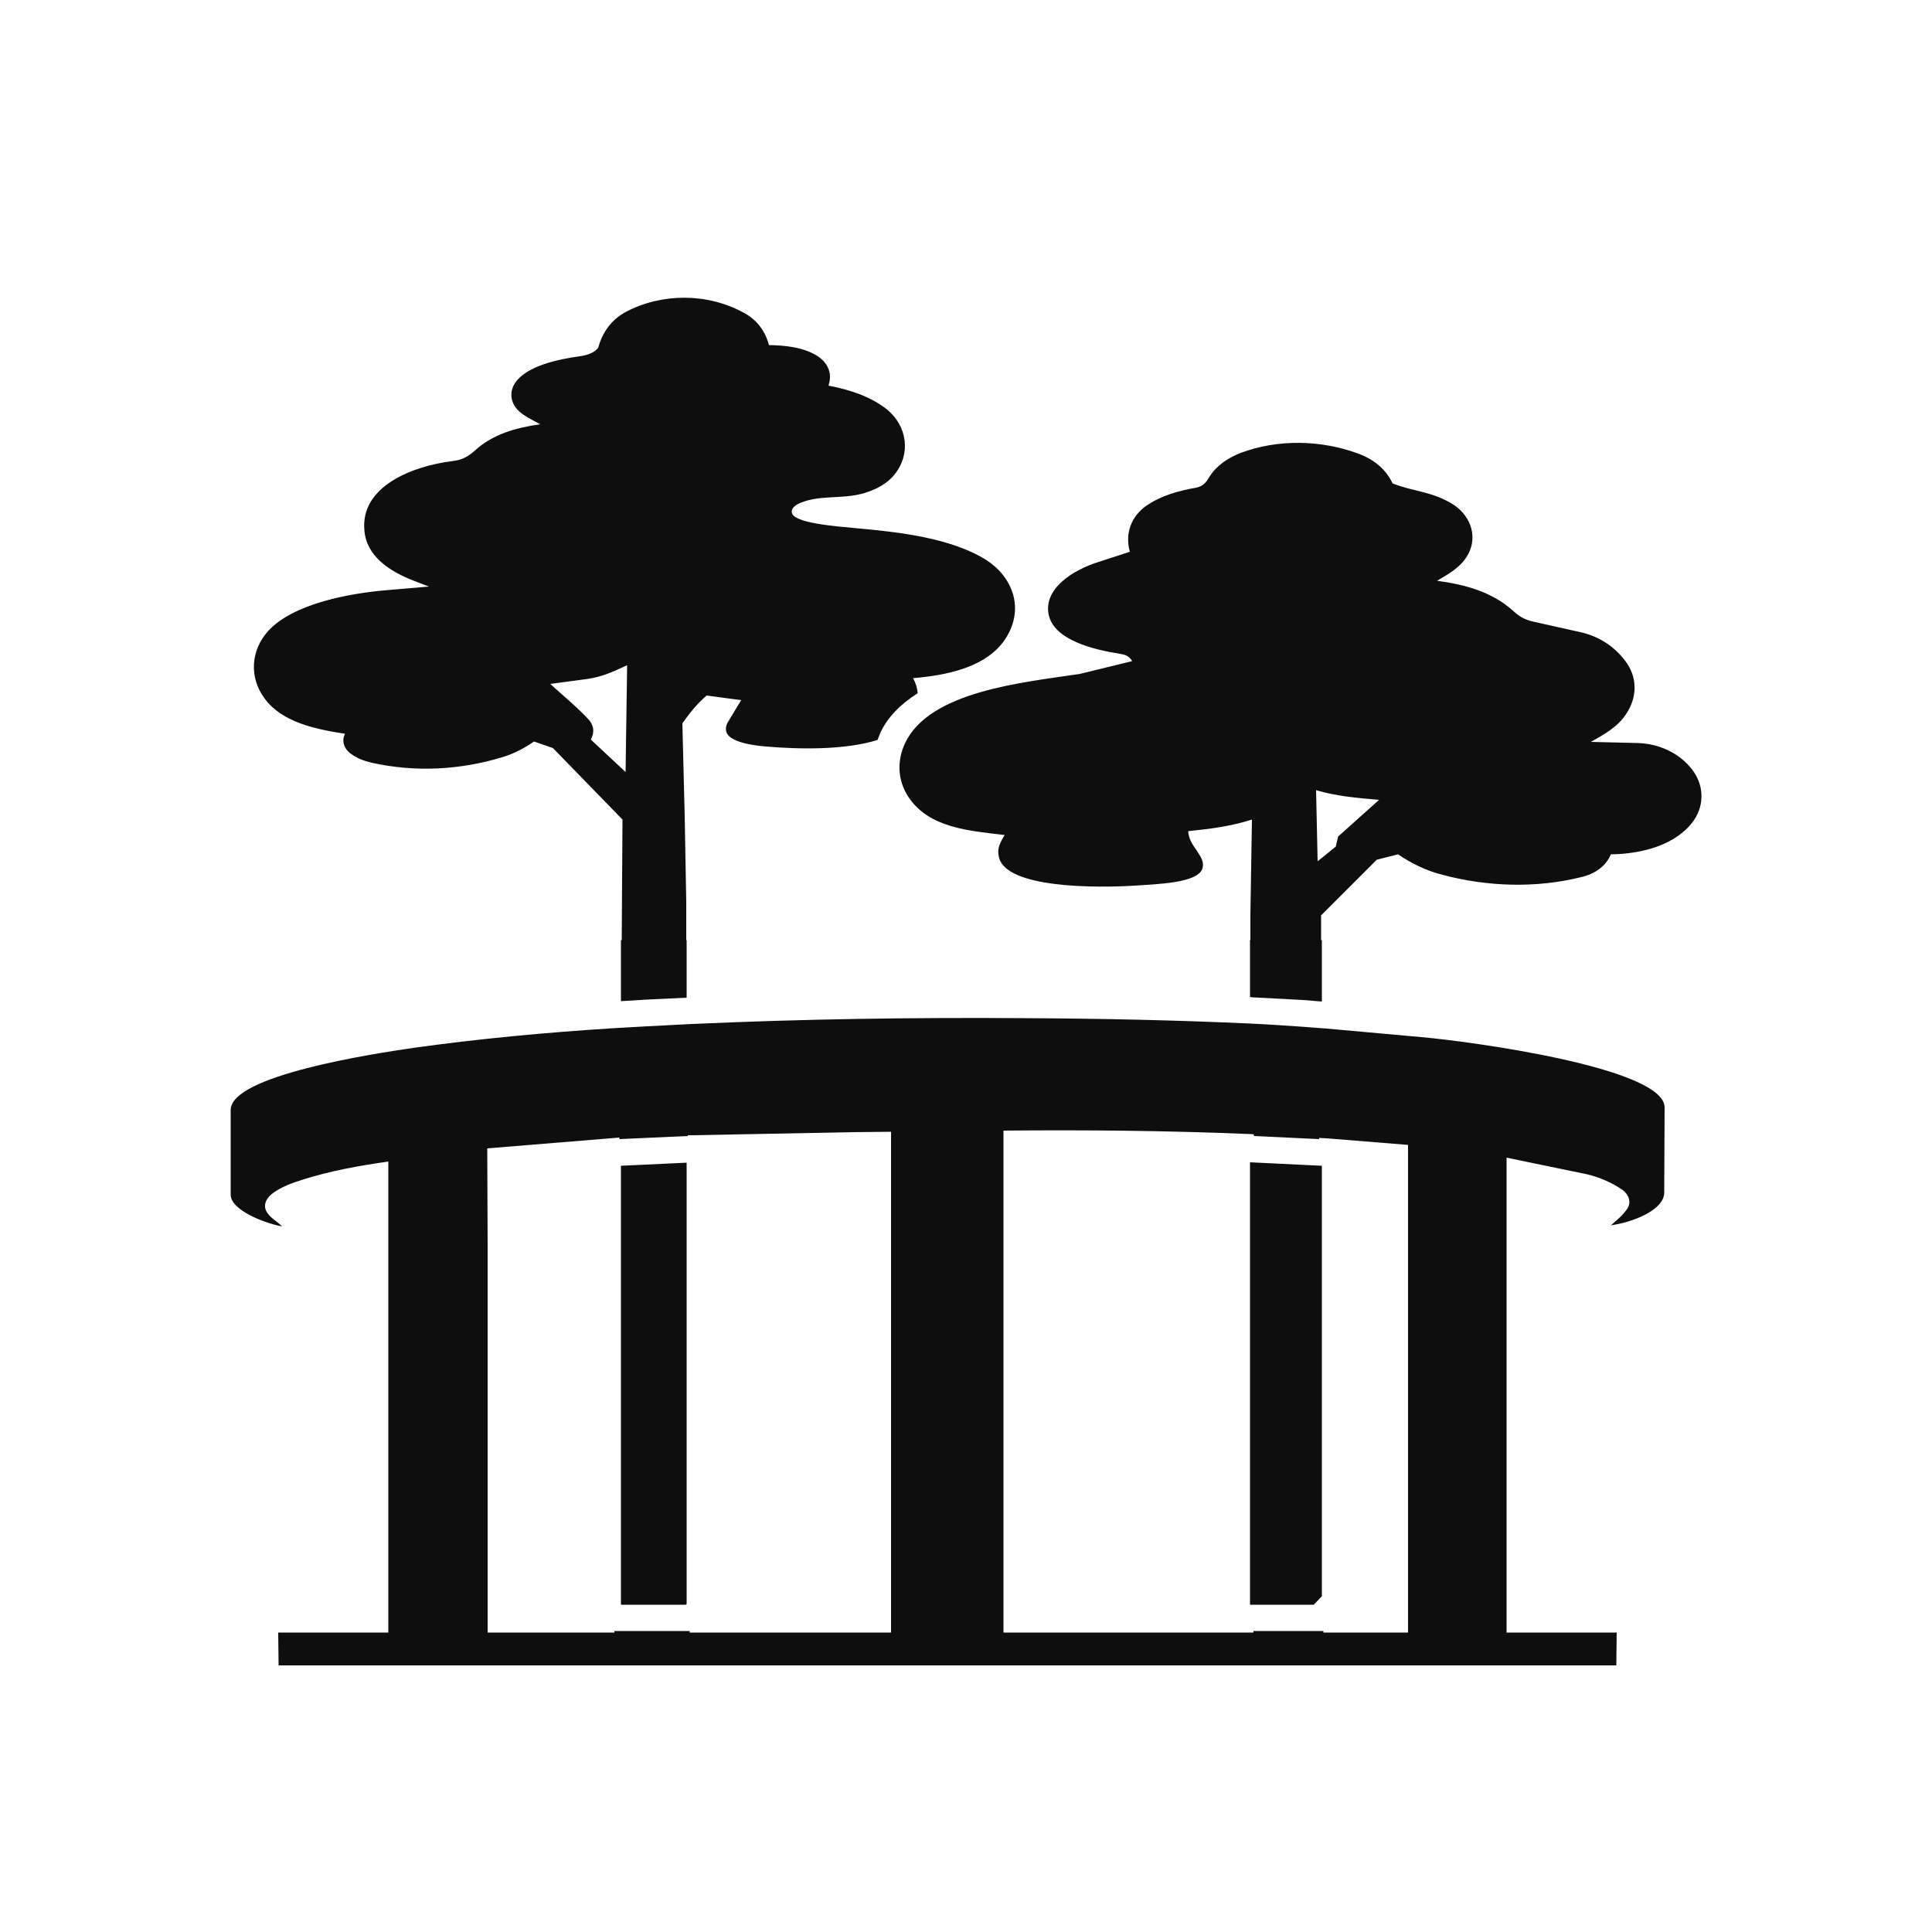
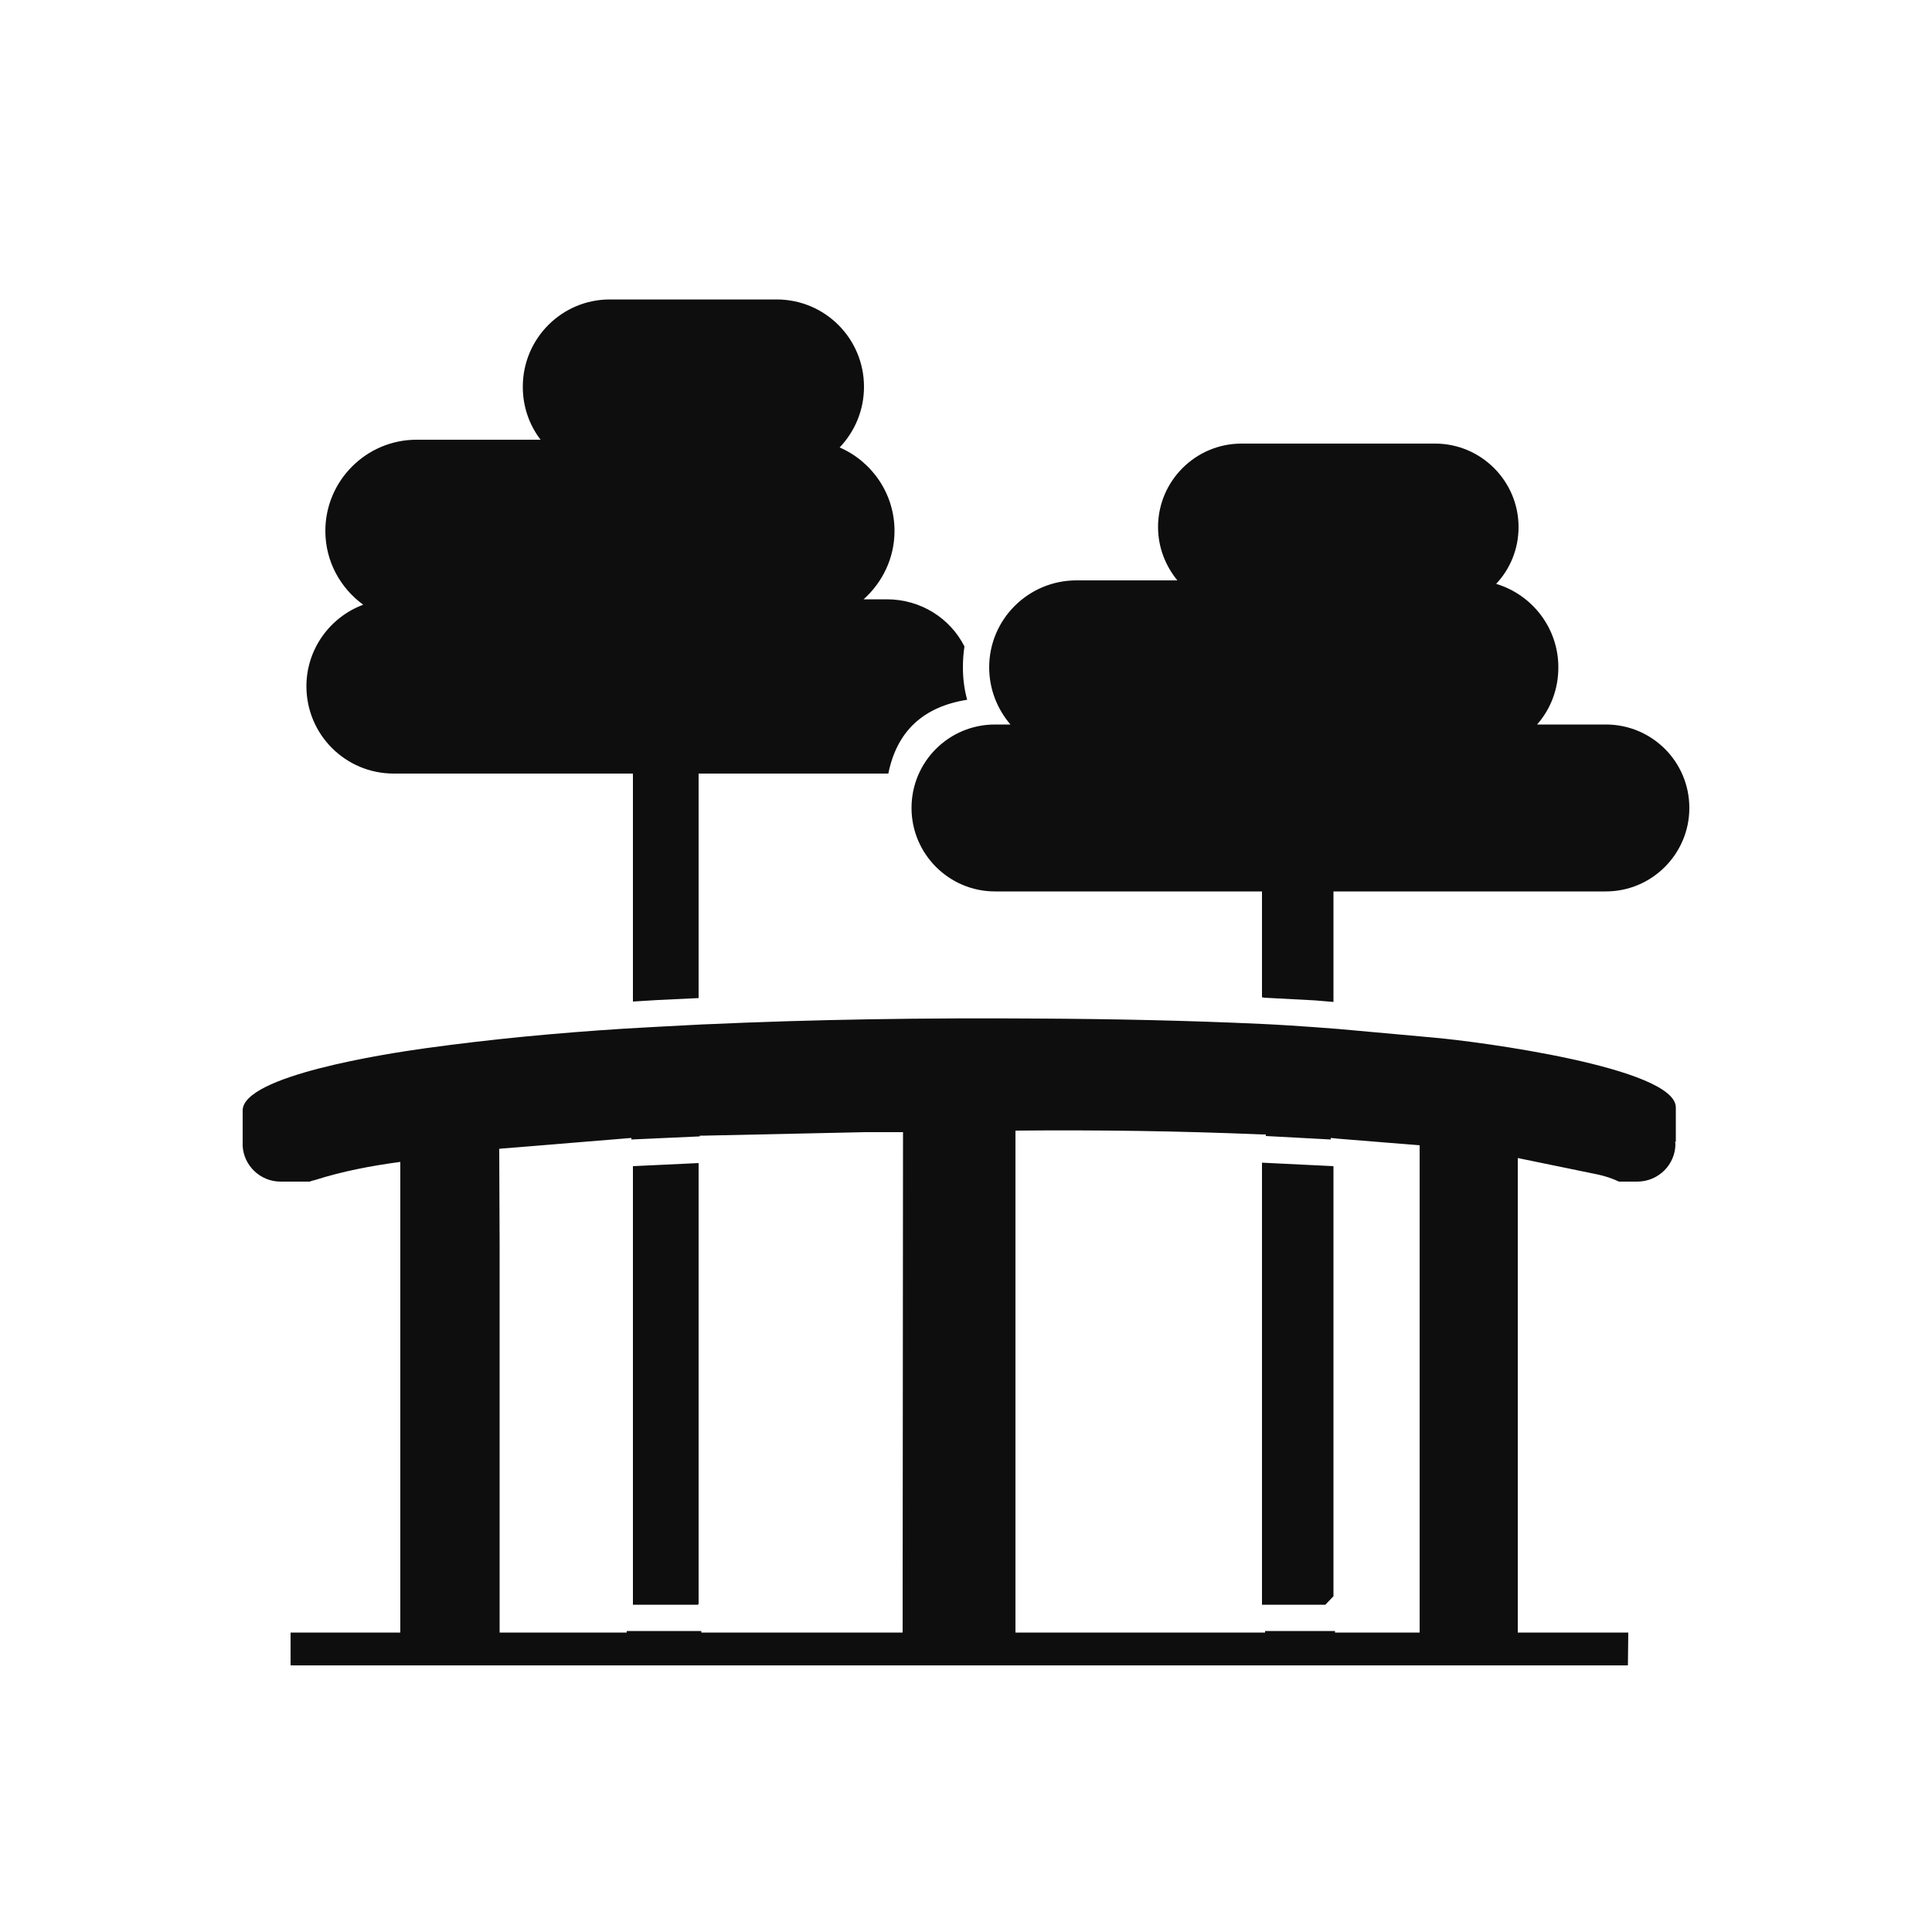
<svg xmlns="http://www.w3.org/2000/svg" width="50" height="50" viewBox="0 0 50 50" fill="none">
-   <path d="M26.52 26.35C28.48 26.36 30.42 26.4 32.37 26.49C32.81 26.51 33.24 26.54 33.68 26.57L34.34 26.62L36.78 26.84C37.95 26.94 43.08 27.62 43.08 28.66L43.07 30.86C43.07 31.33 42.22 31.64 41.69 31.71C41.84 31.58 41.98 31.47 42.1 31.3C42.23 31.13 42.16 30.93 42 30.8C41.72 30.61 41.41 30.47 41.07 30.39L38.99 29.96V42.25L41.84 42.25L41.83 43.1L7.21 43.1L7.2 42.25L10.05 42.25L10.05 30.06C9.29 30.17 8.55 30.3 7.83 30.53C7.55 30.62 7.29 30.71 7.06 30.88C6.92 30.98 6.8 31.16 6.89 31.34C6.98 31.52 7.17 31.6 7.3 31.74C6.82 31.65 5.97 31.31 5.97 30.92L5.97 28.73C5.96 27.83 9.67 27.27 10.69 27.12C12.41 26.88 14.13 26.72 15.87 26.61C16.17 26.59 16.46 26.58 16.76 26.56C17.15 26.54 17.53 26.52 17.91 26.5L17.93 26.5C20.8 26.37 23.65 26.33 26.52 26.35ZM16.2 8.07C17.13 7.58 18.31 7.58 19.24 8.09C19.59 8.27 19.81 8.58 19.9 8.93C20.32 8.94 20.74 8.98 21.1 9.18C21.4 9.35 21.56 9.64 21.44 9.98C22.01 10.09 22.53 10.26 22.96 10.6C23.48 11.03 23.58 11.75 23.15 12.28C22.96 12.52 22.67 12.67 22.37 12.76C21.78 12.94 21.15 12.78 20.62 13.06C20.55 13.11 20.49 13.16 20.49 13.25C20.5 13.54 21.64 13.62 22.16 13.67C23.27 13.77 24.61 13.92 25.52 14.49C25.85 14.7 26.11 15.01 26.22 15.39C26.35 15.85 26.21 16.32 25.91 16.68C25.4 17.29 24.47 17.48 23.63 17.55C23.7 17.68 23.74 17.81 23.75 17.94Q23.06 18.38 22.79 18.95Q22.75 19.05 22.71 19.15C21.85 19.42 20.64 19.39 19.83 19.32C19.45 19.29 18.89 19.2 18.8 18.95C18.77 18.86 18.79 18.76 18.85 18.67L19.18 18.12L18.29 18C18.04 18.21 17.85 18.45 17.66 18.72L17.72 21.13L17.76 23.33L17.76 24.33H17.77V25.82L16.72 25.87L16.07 25.91V24.33H16.09L16.11 21.21L14.31 19.36L13.82 19.19C13.56 19.37 13.31 19.5 13.02 19.59C11.91 19.93 10.75 19.99 9.62 19.74C9.41 19.69 9.23 19.62 9.07 19.5C8.91 19.38 8.83 19.18 8.93 18.99C8.15 18.87 7.3 18.69 6.85 18.08C6.44 17.53 6.49 16.83 6.94 16.33C7.59 15.62 9.05 15.35 10.05 15.27L11.1 15.18L10.71 15.03C10.09 14.79 9.48 14.4 9.43 13.72C9.33 12.59 10.66 12.06 11.73 11.93C11.97 11.9 12.12 11.81 12.29 11.66C12.75 11.24 13.34 11.07 13.98 10.98C13.77 10.86 13.55 10.77 13.39 10.6C13.21 10.4 13.18 10.14 13.33 9.91C13.63 9.47 14.43 9.3 15 9.22C15.16 9.2 15.38 9.14 15.48 9C15.59 8.61 15.81 8.28 16.2 8.07ZM32.11 11.72C33.08 11.36 34.2 11.38 35.18 11.75C35.57 11.9 35.87 12.15 36.04 12.51C36.59 12.73 37.07 12.71 37.63 13.07C38.09 13.38 38.26 13.95 37.95 14.42C37.77 14.7 37.48 14.86 37.19 15.03C37.93 15.13 38.61 15.32 39.15 15.8C39.31 15.95 39.46 16.04 39.69 16.09L40.9 16.36C41.36 16.46 41.77 16.72 42.05 17.09C42.38 17.51 42.38 18.03 42.09 18.47C41.87 18.81 41.53 19 41.17 19.2L42.4 19.23C42.93 19.25 43.45 19.48 43.78 19.9C44.09 20.29 44.12 20.8 43.85 21.21C43.41 21.86 42.51 22.1 41.69 22.11C41.56 22.42 41.27 22.62 40.92 22.7C39.75 22.99 38.5 22.95 37.33 22.64C36.9 22.53 36.54 22.35 36.18 22.11L35.63 22.25L34.19 23.69L34.19 24.33H34.21V25.92L33.72 25.88L32.4 25.81Q32.38 25.81 32.35 25.8V24.33H32.36L32.36 23.67L32.4 21.21C31.87 21.38 31.35 21.45 30.75 21.51C30.76 21.71 30.87 21.87 30.97 22.01C31.08 22.18 31.18 22.32 31.11 22.5C30.96 22.85 29.97 22.88 29.37 22.92C28.41 22.98 26.01 23 25.85 22.17C25.8 21.96 25.88 21.81 26 21.61C25.08 21.5 24.03 21.43 23.5 20.61C23.23 20.19 23.21 19.69 23.42 19.24C24.05 17.88 26.5 17.66 27.95 17.44L29.3 17.11C29.22 16.97 29.11 16.94 28.98 16.92C28.28 16.81 27.28 16.56 27.14 15.91C27 15.24 27.76 14.75 28.44 14.54L29.24 14.28C29.11 13.81 29.27 13.36 29.68 13.08C30.06 12.82 30.51 12.7 30.96 12.62C31.14 12.58 31.21 12.49 31.3 12.34C31.48 12.05 31.78 11.85 32.11 11.72ZM25.97 29.26V42.25H32.44L32.44 42.21H34.25L34.25 42.25L34.25 42.25L34.25 42.25L36.44 42.25V29.63L34.34 29.46L34.14 29.45H34.14L34.14 29.48L32.45 29.4L32.45 29.36C32.43 29.35 32.4 29.35 32.37 29.35C30.22 29.26 28.11 29.24 25.97 29.26ZM12.61 29.72 12.62 32.2 12.62 42.25 12.62 42.25 12.62 42.25 15.9 42.25 15.9 42.21H17.85L17.85 42.25L17.85 42.25L17.85 42.25L23.06 42.25L23.06 29.29H23.06L22.08 29.3L17.93 29.38L17.8 29.38L17.8 29.4L16.03 29.48L16.03 29.44ZM32.35 41.53V30.08L34.21 30.17V41.31L34 41.53ZM17.77 30.09V41.51L17.75 41.53H16.07V30.17ZM16.22 17.22C15.86 17.39 15.56 17.52 15.21 17.57L14.24 17.7C14.59 18.02 14.94 18.3 15.25 18.64C15.37 18.79 15.39 18.95 15.29 19.14L16.19 19.98V19.97L16.19 19.98L16.23 17.22ZM34.06 20.45 34.1 22.29 34.57 21.91 34.63 21.65 35.69 20.7C35.12 20.65 34.61 20.61 34.06 20.45Z" fill="#0E0E0E" />
+   <path d="M26.83 26.36C28.79 26.37 30.73 26.41 32.67 26.5C33.11 26.52 33.54 26.55 33.98 26.58L34.64 26.63L37.07 26.85C38.25 26.95 43.37 27.63 43.37 28.66L43.37 29.55H43.35C43.35 29.56 43.36 29.58 43.36 29.6C43.36 30.14 42.92 30.58 42.37 30.58H41.9C41.73 30.5 41.55 30.44 41.37 30.4L39.28 29.97V42.25L42.14 42.25L42.13 43.1L7.52 43.1L7.52 42.25L10.36 42.25L10.36 30.07C9.61 30.17 8.87 30.31 8.15 30.54C8.1 30.55 8.06 30.56 8.02 30.58H7.26C6.74 30.58 6.31 30.17 6.28 29.66L6.28 28.74C6.28 27.84 9.99 27.27 11 27.13C12.73 26.89 14.44 26.73 16.18 26.62C16.48 26.6 16.77 26.59 17.07 26.57C17.46 26.55 17.84 26.53 18.22 26.51L18.24 26.51C21.1 26.38 23.96 26.34 26.83 26.36ZM32.13 11.48H37.14C38.33 11.48 39.3 12.45 39.3 13.64C39.3 14.21 39.08 14.73 38.72 15.11C39.65 15.39 40.33 16.25 40.33 17.27C40.33 17.84 40.13 18.35 39.78 18.75H41.56C42.75 18.75 43.72 19.71 43.72 20.91C43.72 22.1 42.75 23.07 41.56 23.07H34.51V25.93L34.03 25.89L32.71 25.82Q32.68 25.81 32.66 25.81V23.07H25.75C24.56 23.07 23.59 22.1 23.59 20.91C23.59 19.71 24.56 18.75 25.75 18.75H26.15C25.81 18.35 25.6 17.84 25.6 17.27C25.6 16.03 26.61 15.02 27.86 15.02H30.47C30.16 14.64 29.97 14.16 29.97 13.64C29.97 12.45 30.94 11.48 32.13 11.48ZM15.78 7.75H20.1C21.35 7.75 22.36 8.76 22.36 10.01C22.36 10.62 22.12 11.17 21.73 11.58C22.56 11.94 23.15 12.77 23.15 13.74C23.15 14.44 22.84 15.07 22.35 15.51H22.95C23.83 15.51 24.59 16 24.96 16.73Q24.92 16.99 24.92 17.27Q24.92 17.71 25.03 18.11Q23.32 18.38 22.99 20.02Q22.97 20.02 22.95 20.02H18.08V25.83L17.03 25.88L16.38 25.92V20.02H10.19C8.94 20.02 7.93 19.01 7.93 17.76C7.93 16.8 8.54 15.97 9.4 15.65C8.81 15.22 8.42 14.53 8.42 13.74C8.42 12.44 9.48 11.38 10.78 11.38H13.99C13.7 11 13.53 10.53 13.53 10.01C13.53 8.76 14.54 7.75 15.78 7.75ZM26.28 29.26V42.25H32.74L32.74 42.21H34.55L34.55 42.25L34.55 42.25L34.55 42.25L36.74 42.25V29.64L34.64 29.47L34.44 29.45H34.44L34.44 29.49L32.76 29.4L32.76 29.36C32.73 29.36 32.7 29.36 32.67 29.36C30.53 29.27 28.42 29.24 26.28 29.26ZM12.92 29.73 12.93 32.21 12.93 42.25 12.93 42.25 12.93 42.25 16.22 42.25 16.22 42.21H18.15L18.15 42.25L18.16 42.25L18.16 42.25L23.36 42.25L23.37 29.3H23.37L22.39 29.3L18.24 29.39L18.11 29.39L18.11 29.41L16.34 29.49L16.34 29.45ZM32.66 41.53V30.09L34.51 30.18V41.31L34.3 41.53ZM18.08 30.1V41.51L18.06 41.53H16.38V30.18Z" fill="#0E0E0E" />
</svg>
